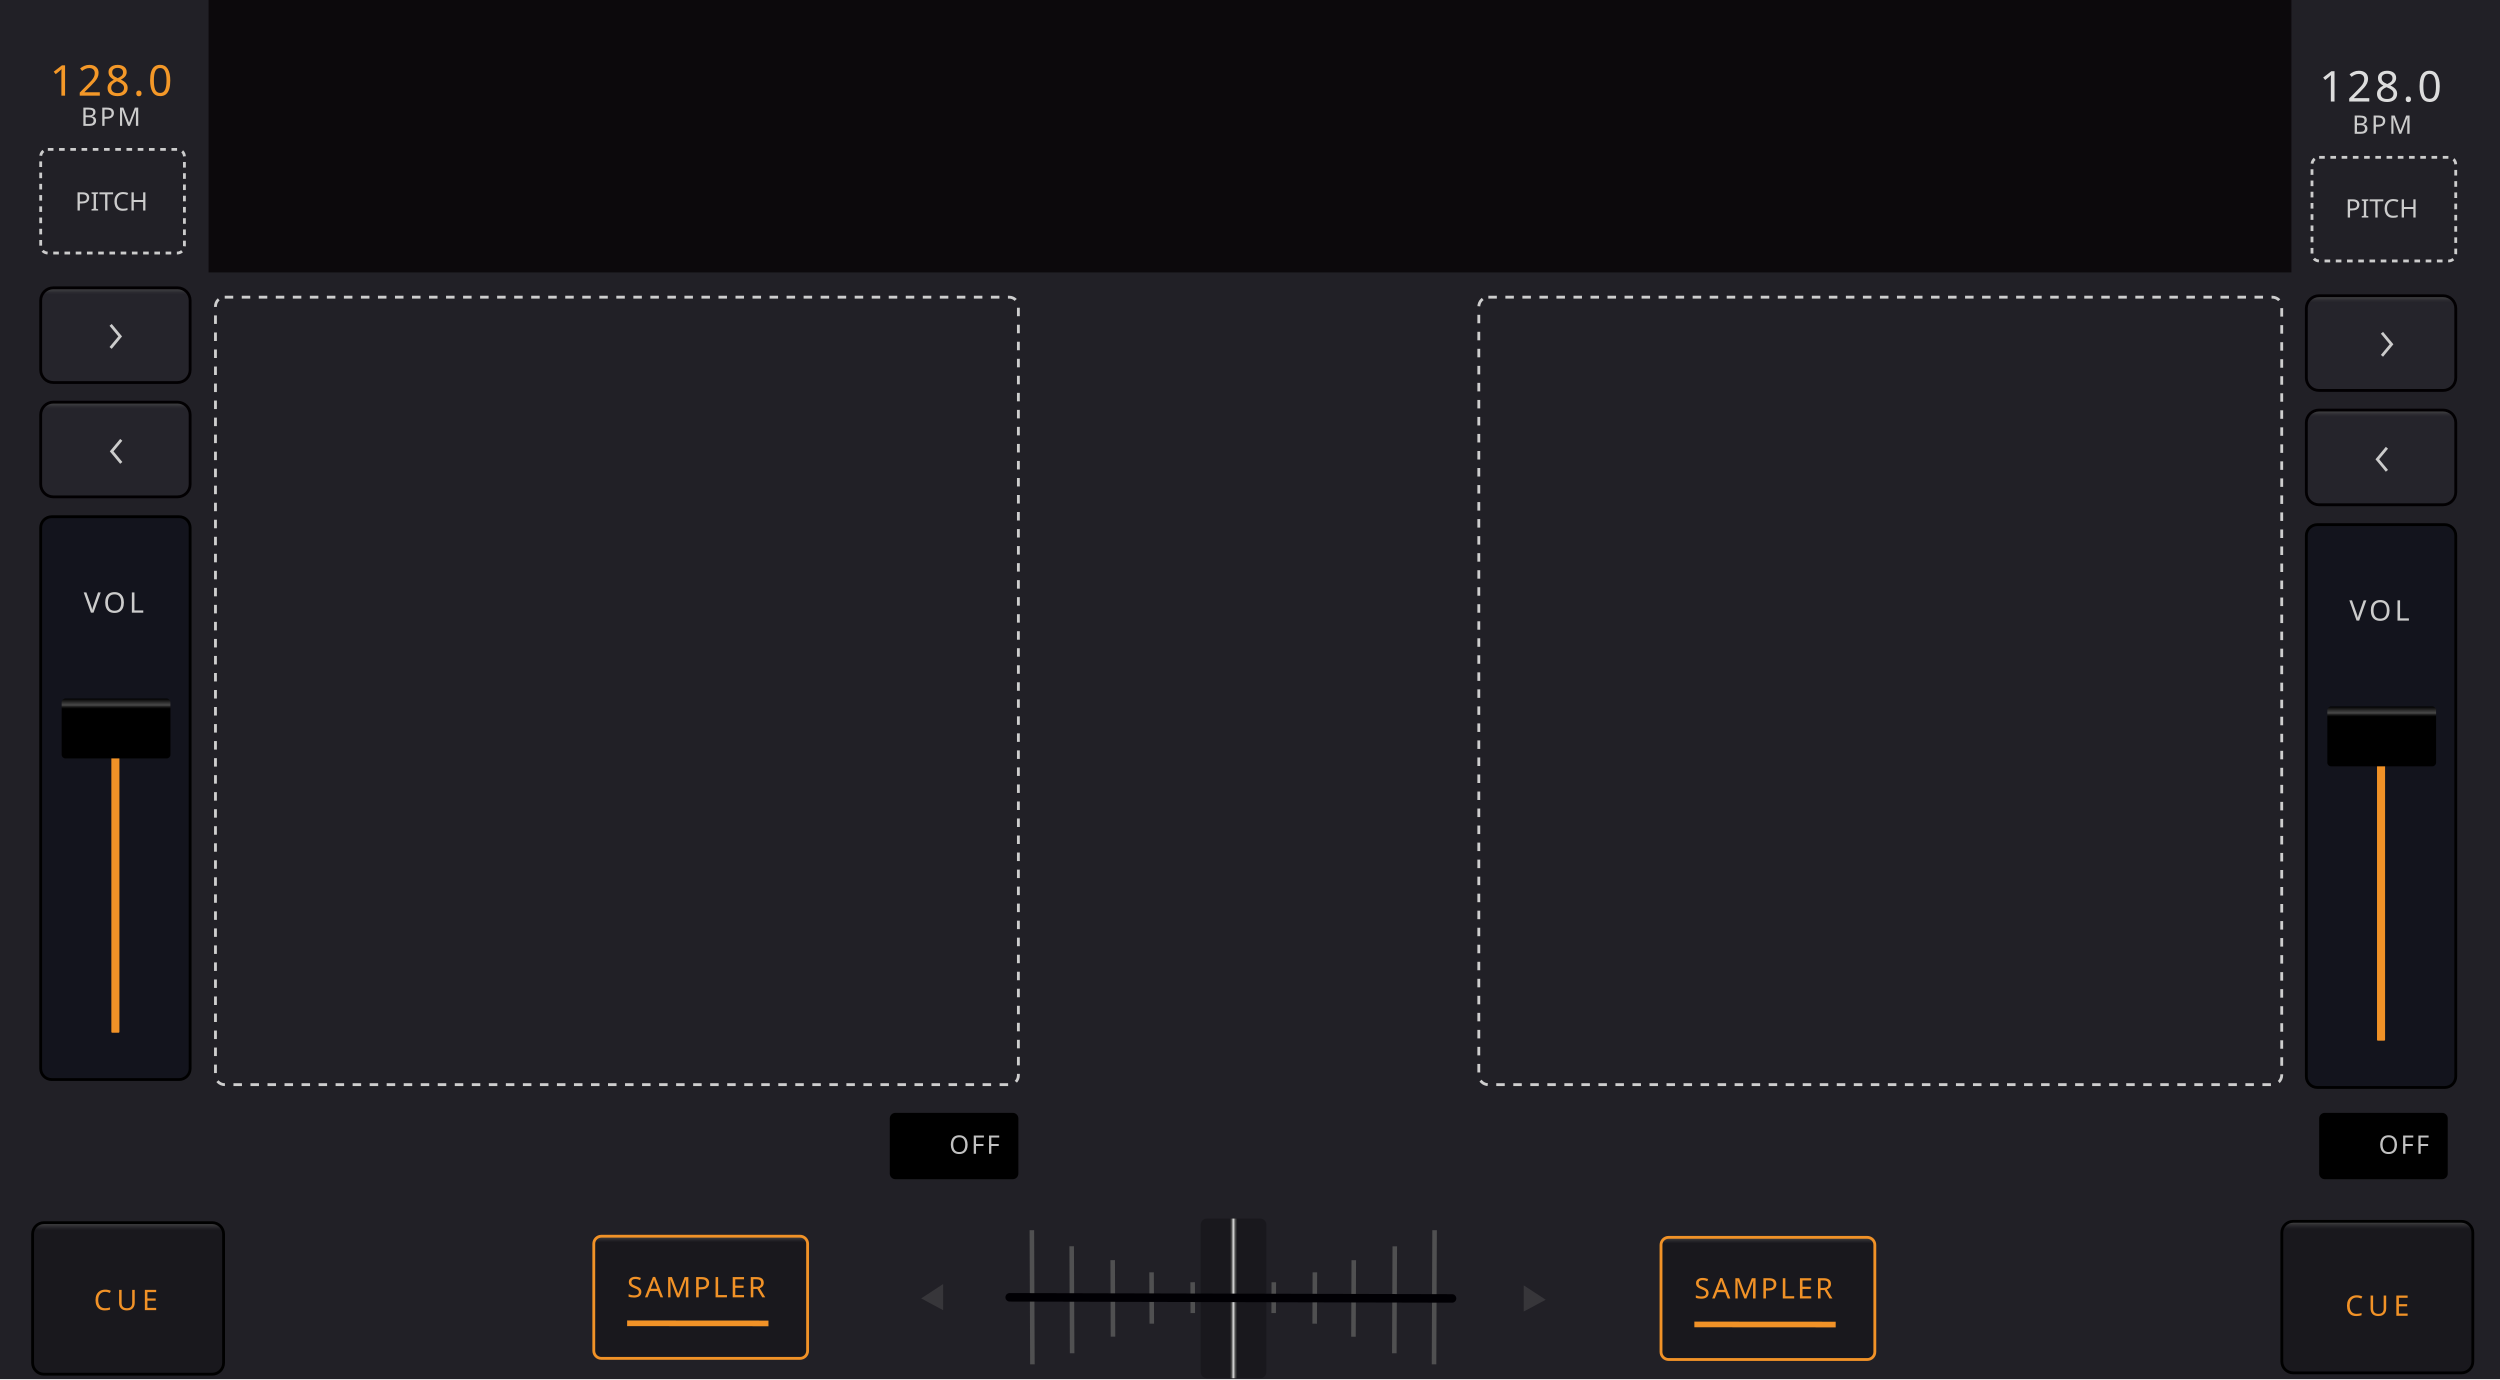
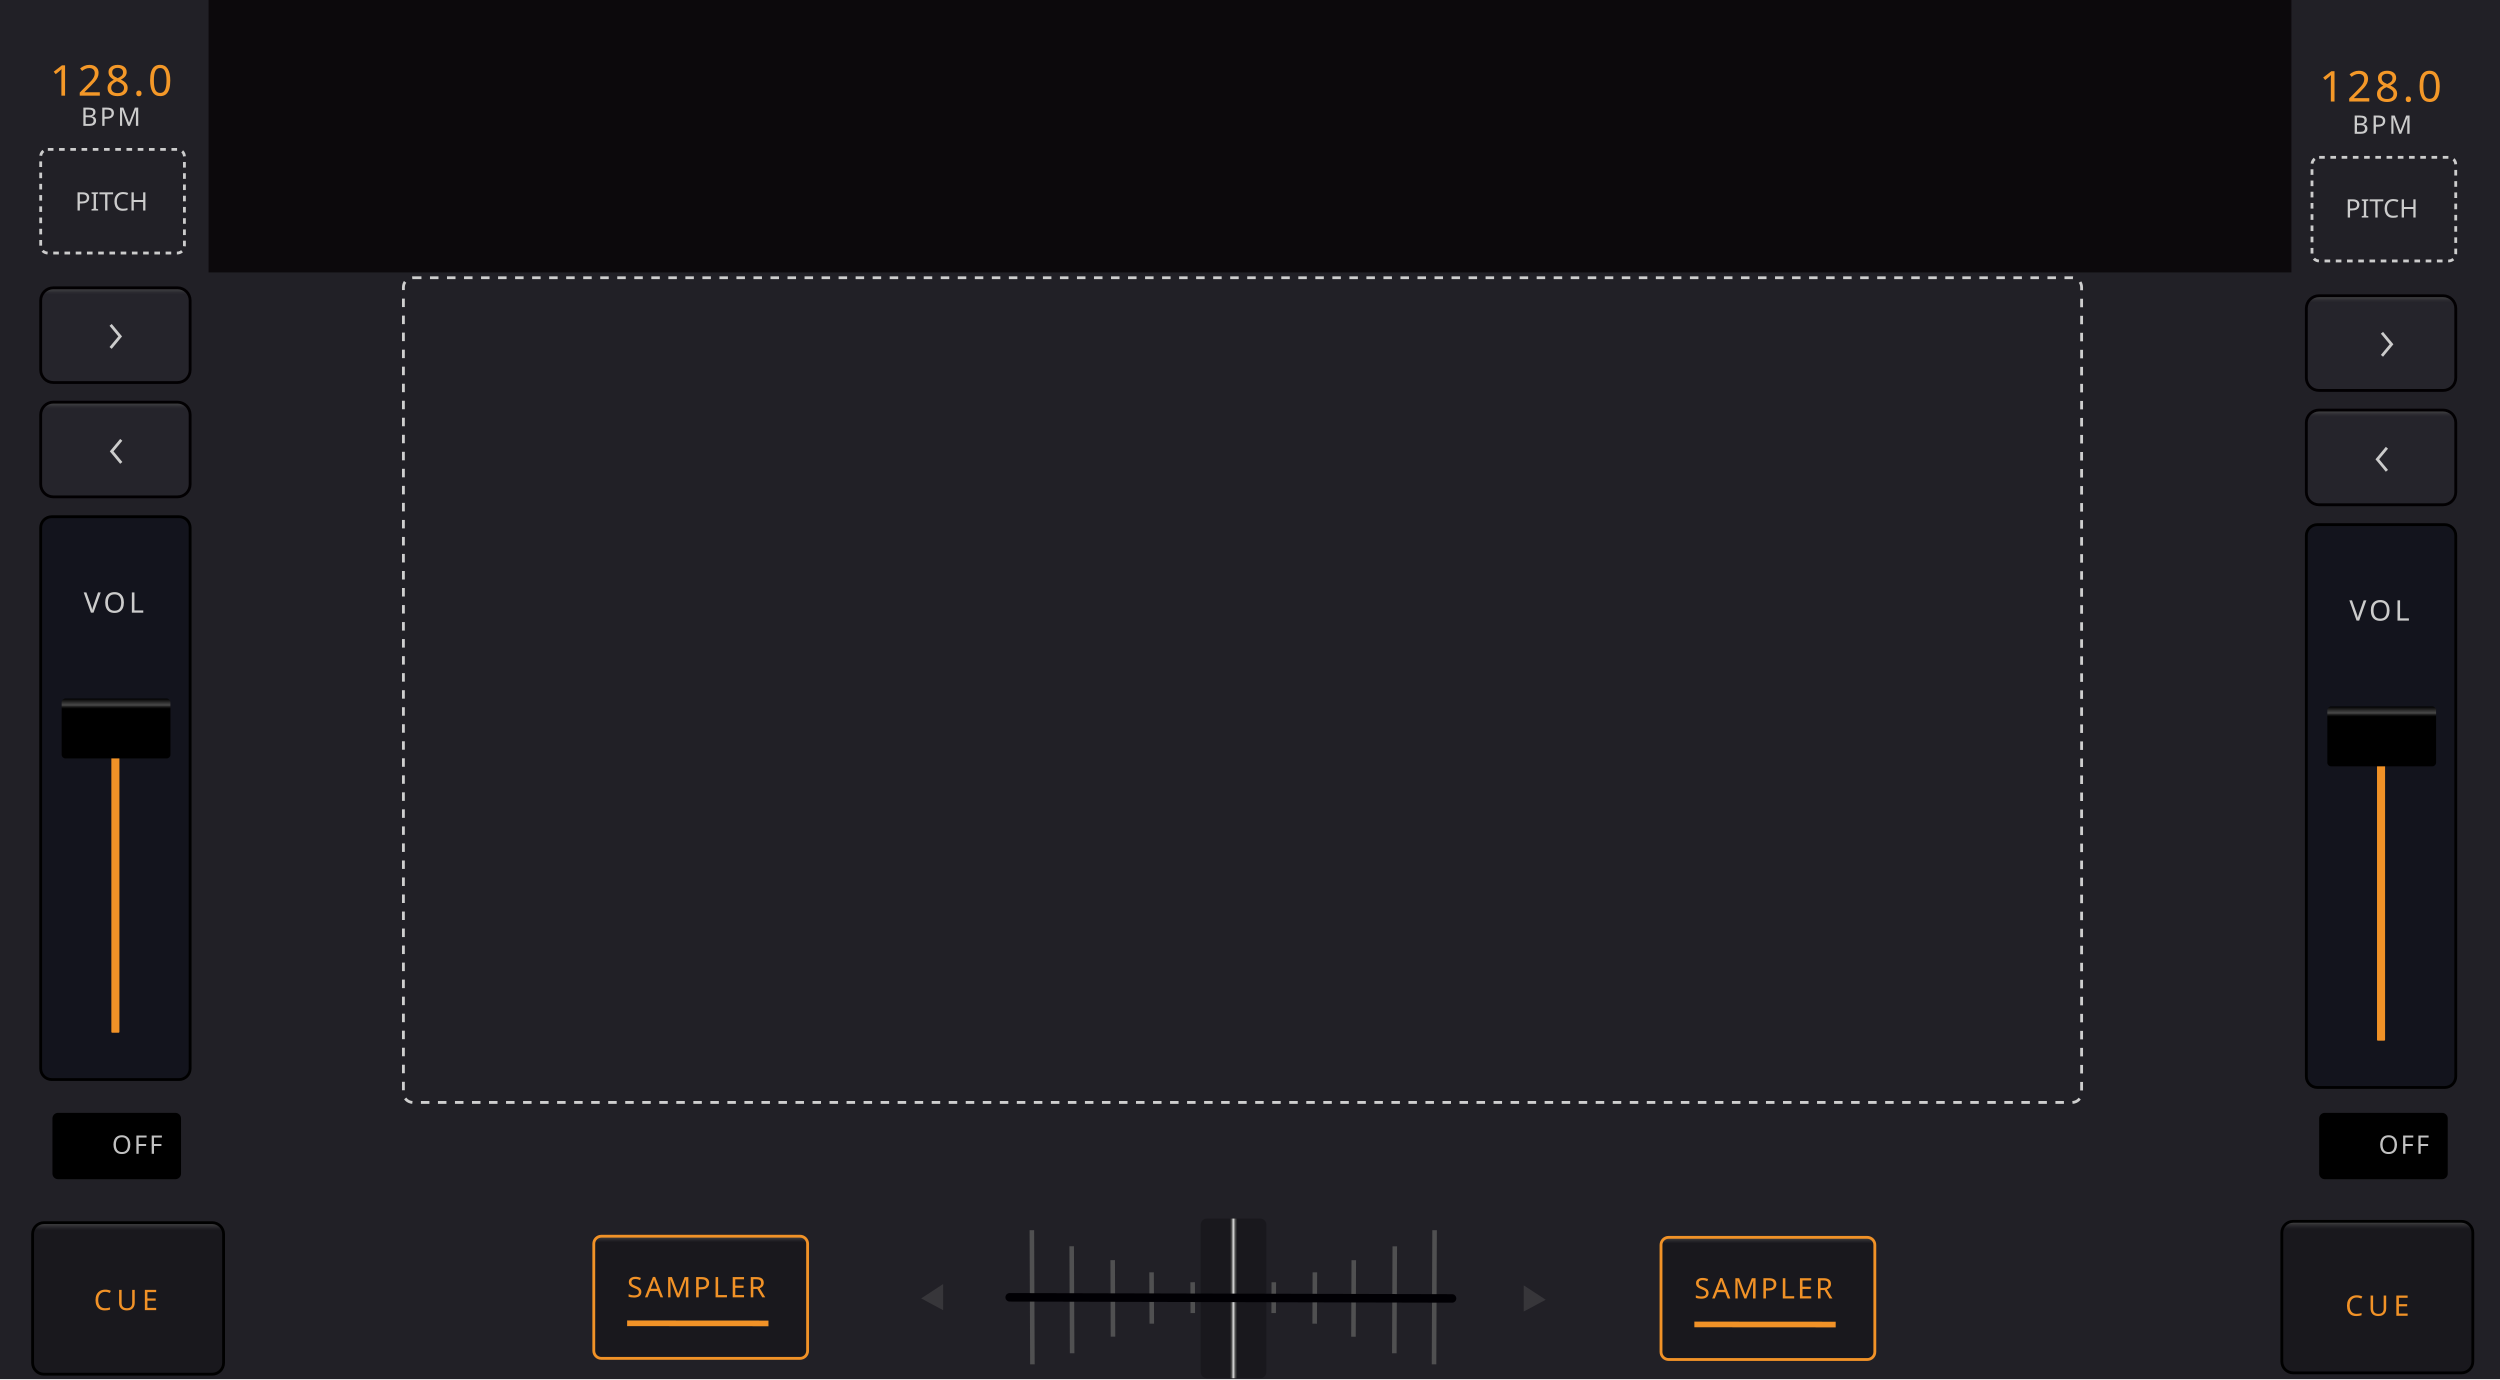
<svg xmlns="http://www.w3.org/2000/svg" xmlns:xlink="http://www.w3.org/1999/xlink" id="bckgrd_player" data-name="bckgrd player" viewBox="0 0 881 486">
  <defs>
+     <style>
+       .cls-1 {
+         fill: #212026;
+       }
+ 
+       .cls-2 {
+         fill: #0c090c;
+       }
+ 
+       .cls-3, .cls-30, .cls-4 {
+         font-size: 9px;
+       }
+ 
+       .cls-10, .cls-3, .cls-4 {
+         fill: #ccc;
+       }
+ 
+       .cls-3, .cls-4 {
+         font-family: Avenir-Roman, Avenir;
+       }
+ 
+       .cls-4 {
+         letter-spacing: 0.09em;
+       }
+ 
+       .cls-23, .cls-26, .cls-28, .cls-29, .cls-31, .cls-5, .cls-8 {
+         fill: none;
+       }
+ 
+       .cls-5, .cls-8 {
+         stroke: #ccc;
+       }
+ 
+       .cls-15, .cls-17, .cls-18, .cls-20, .cls-21, .cls-23, .cls-24, .cls-26, .cls-28, .cls-31, .cls-5, .cls-6, .cls-7, .cls-8, .cls-9 {
+         stroke-miterlimit: 10;
+       }
+ 
+       .cls-5 {
+         stroke-dasharray: 1.98 1.98;
+       }
+ 
+       .cls-17, .cls-18, .cls-6, .cls-7 {
+         stroke: #020002;
+       }
+ 
+       .cls-6 {
+         fill: url(#linear-gradient);
+       }
+ 
+       .cls-7 {
+         fill: url(#linear-gradient-2);
+       }
+ 
+       .cls-9 {
+         fill: #13141d;
+       }
+ 
+       .cls-15, .cls-20, .cls-9 {
+         stroke: #000;
+       }
+ 
+       .cls-10, .cls-16, .cls-22 {
+         font-size: 10px;
+       }
+ 
+       .cls-10 {
+         font-family: AvenirNext-DemiBold, Avenir Next;
+         font-weight: 300;
+         letter-spacing: 0.04em;
+       }
+ 
+       .cls-11 {
+         letter-spacing: 0.05em;
+       }
+ 
+       .cls-12 {
+         letter-spacing: 0.03em;
+       }
+ 
+       .cls-13, .cls-16, .cls-22 {
+         fill: #f19227;
+       }
+ 
+       .cls-14 {
+         fill: url(#linear-gradient-3);
+       }
+ 
+       .cls-15 {
+         fill: url(#linear-gradient-4);
+       }
+ 
+       .cls-16, .cls-22, .cls-30, .cls-32 {
+         font-family: Avenir-Medium, Avenir;
+         font-weight: 500;
+       }
+ 
+       .cls-16 {
+         letter-spacing: 0.17em;
+       }
+ 
+       .cls-17 {
+         fill: url(#linear-gradient-5);
+       }
+ 
+       .cls-18 {
+         fill: url(#linear-gradient-6);
+       }
+ 
+       .cls-19 {
+         fill: url(#linear-gradient-7);
+       }
+ 
+       .cls-20 {
+         fill: url(#linear-gradient-8);
+       }
+ 
+       .cls-21, .cls-23, .cls-24 {
+         stroke: #f19227;
+       }
+ 
+       .cls-21 {
+         fill: url(#linear-gradient-9);
+       }
+ 
+       .cls-22 {
+         letter-spacing: 0.08em;
+       }
+ 
+       .cls-23, .cls-28 {
+         stroke-width: 2px;
+       }
+ 
+       .cls-24 {
+         fill: url(#linear-gradient-10);
+       }
+ 
+       .cls-25 {
+         fill: #37363a;
+       }
+ 
+       .cls-26 {
+         stroke: #505051;
+         stroke-width: 1.6px;
+       }
+ 
+       .cls-27 {
+         fill: #19181d;
+       }
+ 
+       .cls-28 {
+         stroke: url(#linear-gradient-11);
+       }
+ 
+       .cls-29 {
+         stroke: #010004;
+         stroke-linecap: round;
+         stroke-linejoin: round;
+         stroke-width: 3px;
+       }
+ 
+       .cls-30 {
+         fill: #c1c1c1;
+         letter-spacing: 0.08em;
+       }
+ 
+       .cls-31 {
+         stroke: #cecece;
+         stroke-dasharray: 3 3;
+       }
+ 
+       .cls-32 {
+         font-size: 15px;
+         fill: #f49828;
+         letter-spacing: 0.08em;
+       }
+     </style>
    <linearGradient id="linear-gradient" x1="40.67" y1="141.72" x2="40.67" y2="175.09" gradientUnits="userSpaceOnUse">
      <stop offset="0" stop-color="#4b4b4b" />
      <stop offset="0.02" stop-color="#3c3c3f" />
      <stop offset="0.05" stop-color="#2b2a30" />
      <stop offset="0.07" stop-color="#25242b" />
    </linearGradient>
    <linearGradient id="linear-gradient-2" x1="40.67" y1="101.43" x2="40.67" y2="134.8" xlink:href="#linear-gradient" />
    <linearGradient id="linear-gradient-3" x1="40.9" y1="246.18" x2="40.9" y2="267.27" gradientUnits="userSpaceOnUse">
      <stop offset="0" />
      <stop offset="0.11" stop-color="#4b4b4b" />
      <stop offset="0.12" stop-color="#353535" />
      <stop offset="0.14" stop-color="#181818" />
      <stop offset="0.16" stop-color="#060606" />
      <stop offset="0.17" />
    </linearGradient>
    <linearGradient id="linear-gradient-4" x1="45.14" y1="430.87" x2="45.14" y2="484.27" gradientUnits="userSpaceOnUse">
      <stop offset="0" stop-color="#4b4b4b" />
      <stop offset="0.02" stop-color="#313033" />
      <stop offset="0.04" stop-color="#1f1e23" />
      <stop offset="0.05" stop-color="#19181d" />
    </linearGradient>
    <linearGradient id="linear-gradient-5" x1="839.08" y1="144.51" x2="839.08" y2="177.88" xlink:href="#linear-gradient" />
    <linearGradient id="linear-gradient-6" x1="839.08" y1="104.22" x2="839.08" y2="137.58" xlink:href="#linear-gradient" />
    <linearGradient id="linear-gradient-7" x1="839.31" y1="248.97" x2="839.31" y2="270.06" xlink:href="#linear-gradient-3" />
    <linearGradient id="linear-gradient-8" x1="837.77" y1="430.4" x2="837.77" y2="483.8" xlink:href="#linear-gradient-4" />
    <linearGradient id="linear-gradient-9" x1="246.92" y1="435.64" x2="246.92" y2="478.69" xlink:href="#linear-gradient-4" />
    <linearGradient id="linear-gradient-10" x1="623.01" y1="436.04" x2="623.01" y2="479.09" xlink:href="#linear-gradient-4" />
    <linearGradient id="linear-gradient-11" x1="433.7" y1="457.57" x2="435.7" y2="457.57" gradientUnits="userSpaceOnUse">
      <stop offset="0.18" stop-color="#4b4b4b" />
      <stop offset="0.24" stop-color="#707070" />
      <stop offset="0.32" stop-color="#999" />
      <stop offset="0.39" stop-color="#b6b6b6" />
      <stop offset="0.45" stop-color="#c8c8c8" />
      <stop offset="0.5" stop-color="#cecece" />
      <stop offset="0.82" stop-color="#4b4b4b" />
    </linearGradient>
  </defs>
-   <rect id="bckgrd" width="881" height="486" fill="#212026" />
-   <rect id="music_wave" data-name="music wave" x="73.5" width="734" height="96" fill="#0c090c" />
+   <rect id="bckgrd" class="cls-1" width="881" height="486" />
+   <rect id="music_wave" data-name="music wave" class="cls-2" x="73.5" width="734" height="96" />
  <g id="left_side" data-name="left side">
-     <text transform="translate(26.45 74.19)" font-size="9" fill="#ccc" font-family="Avenir-Roman, Avenir">PITCH</text>
-     <text transform="translate(28.5 44.35)" font-size="9" fill="#ccc" font-family="Avenir-Roman, Avenir" letter-spacing="0.09em">BPM</text>
+     <text class="cls-3" transform="translate(26.45 74.19)">PITCH</text>
+     <text class="cls-4" transform="translate(28.5 44.35)">BPM</text>
    <g id="dash_stroke" data-name="dash stroke">
-       <rect x="14.34" y="52.65" width="50.65" height="36.52" rx="2.52" fill="none" stroke="#ccc" stroke-miterlimit="10" stroke-dasharray="1.98 1.98" />
+       <rect class="cls-5" x="14.34" y="52.65" width="50.65" height="36.52" rx="2.52" />
    </g>
-     <rect id="stroke1" x="14.34" y="141.72" width="52.66" height="33.37" rx="4.44" stroke="#020002" stroke-miterlimit="10" fill="url(#linear-gradient)" />
-     <rect id="stroke1-2" data-name="stroke1" x="14.34" y="101.43" width="52.66" height="33.37" rx="4.44" stroke="#020002" stroke-miterlimit="10" fill="url(#linear-gradient-2)" />
-     <polyline id="arrow_right" data-name="arrow right" points="38.98 114.48 42.36 118.55 38.98 122.61" fill="none" stroke="#ccc" stroke-miterlimit="10" />
-     <polyline id="arrow_left" data-name="arrow left" points="42.73 155 39.35 159.06 42.73 163.13" fill="none" stroke="#ccc" stroke-miterlimit="10" />
-     <rect id="vol1" x="14.34" y="182.09" width="52.66" height="198.34" rx="3.87" fill="#13141d" stroke="#000" stroke-miterlimit="10" />
-     <text transform="translate(29.5 215.91)" font-size="10" fill="#ccc" font-family="AvenirNext-DemiBold, Avenir Next" font-weight="300" letter-spacing="0.04em">V<tspan x="6.96" y="0" letter-spacing="0.05em">O</tspan>
-       <tspan x="16" y="0" letter-spacing="0.03em">L</tspan>
+     <rect id="stroke1" class="cls-6" x="14.34" y="141.72" width="52.66" height="33.37" rx="4.44" />
+     <rect id="stroke1-2" data-name="stroke1" class="cls-7" x="14.34" y="101.43" width="52.66" height="33.37" rx="4.44" />
+     <polyline id="arrow_right" data-name="arrow right" class="cls-8" points="38.98 114.48 42.36 118.55 38.98 122.61" />
+     <polyline id="arrow_left" data-name="arrow left" class="cls-8" points="42.73 155 39.35 159.06 42.73 163.13" />
+     <rect id="vol1" class="cls-9" x="14.34" y="182.09" width="52.66" height="198.34" rx="3.87" />
+     <text class="cls-10" transform="translate(29.5 215.91)">V<tspan class="cls-11" x="6.96" y="0">O</tspan>
+       <tspan class="cls-12" x="16" y="0">L</tspan>
    </text>
-     <rect x="39.24" y="266.7" width="2.84" height="97.24" rx="0.28" fill="#f19227" />
-     <rect x="21.73" y="246.18" width="38.33" height="21.09" rx="1.33" fill="url(#linear-gradient-3)" />
-     <rect id="cue" x="11.49" y="430.87" width="67.3" height="53.4" rx="4" stroke="#000" stroke-miterlimit="10" fill="url(#linear-gradient-4)" />
-     <text transform="translate(33.05 461.7)" font-size="10" fill="#f19227" font-family="Avenir-Medium, Avenir" font-weight="500" letter-spacing="0.17em">CUE</text>
+     <rect class="cls-13" x="39.24" y="266.7" width="2.84" height="97.24" rx="0.28" />
+     <rect class="cls-14" x="21.73" y="246.18" width="38.33" height="21.09" rx="1.33" />
+     <rect id="cue" class="cls-15" x="11.49" y="430.87" width="67.3" height="53.4" rx="4" />
+     <text class="cls-16" transform="translate(33.05 461.7)">CUE</text>
  </g>
  <g id="right_side" data-name="right side">
-     <text transform="translate(826.47 76.66)" font-size="9" fill="#ccc" font-family="Avenir-Roman, Avenir">PITCH</text>
-     <text transform="translate(828.92 47.14)" font-size="9" fill="#ccc" font-family="Avenir-Roman, Avenir" letter-spacing="0.09em">BPM</text>
+     <text class="cls-3" transform="translate(826.47 76.66)">PITCH</text>
+     <text class="cls-4" transform="translate(828.92 47.14)">BPM</text>
    <g id="dash_stroke-2" data-name="dash stroke">
-       <rect x="814.75" y="55.44" width="50.65" height="36.52" rx="2.52" fill="none" stroke="#ccc" stroke-miterlimit="10" stroke-dasharray="1.98 1.98" />
+       <rect class="cls-5" x="814.75" y="55.44" width="50.65" height="36.52" rx="2.52" />
    </g>
-     <rect id="stroke1-3" data-name="stroke1" x="812.75" y="144.51" width="52.66" height="33.37" rx="4.44" stroke="#020002" stroke-miterlimit="10" fill="url(#linear-gradient-5)" />
-     <rect id="stroke1-4" data-name="stroke1" x="812.75" y="104.22" width="52.66" height="33.37" rx="4.44" stroke="#020002" stroke-miterlimit="10" fill="url(#linear-gradient-6)" />
-     <polyline id="arrow_right-2" data-name="arrow right" points="839.4 117.27 842.78 121.33 839.4 125.4" fill="none" stroke="#ccc" stroke-miterlimit="10" />
-     <polyline id="arrow_left-2" data-name="arrow left" points="841.15 157.79 837.77 161.85 841.15 165.92" fill="none" stroke="#ccc" stroke-miterlimit="10" />
-     <rect id="vol1-2" data-name="vol1" x="812.75" y="184.88" width="52.66" height="198.34" rx="3.87" fill="#13141d" stroke="#000" stroke-miterlimit="10" />
-     <text transform="translate(827.91 218.7)" font-size="10" fill="#ccc" font-family="AvenirNext-DemiBold, Avenir Next" font-weight="300" letter-spacing="0.04em">V<tspan x="6.96" y="0" letter-spacing="0.05em">O</tspan>
-       <tspan x="16" y="0" letter-spacing="0.03em">L</tspan>
+     <rect id="stroke1-3" data-name="stroke1" class="cls-17" x="812.75" y="144.51" width="52.66" height="33.37" rx="4.44" />
+     <rect id="stroke1-4" data-name="stroke1" class="cls-18" x="812.75" y="104.22" width="52.66" height="33.37" rx="4.44" />
+     <polyline id="arrow_right-2" data-name="arrow right" class="cls-8" points="839.4 117.27 842.78 121.33 839.4 125.4" />
+     <polyline id="arrow_left-2" data-name="arrow left" class="cls-8" points="841.15 157.79 837.77 161.85 841.15 165.92" />
+     <rect id="vol1-2" data-name="vol1" class="cls-9" x="812.75" y="184.88" width="52.66" height="198.34" rx="3.87" />
+     <text class="cls-10" transform="translate(827.91 218.7)">V<tspan class="cls-11" x="6.96" y="0">O</tspan>
+       <tspan class="cls-12" x="16" y="0">L</tspan>
    </text>
-     <rect x="837.66" y="269.49" width="2.84" height="97.24" rx="0.28" fill="#f19227" />
-     <rect x="820.15" y="248.97" width="38.33" height="21.09" rx="1.33" fill="url(#linear-gradient-7)" />
-     <rect id="cue-2" data-name="cue" x="804.12" y="430.4" width="67.3" height="53.4" rx="4" stroke="#000" stroke-miterlimit="10" fill="url(#linear-gradient-8)" />
-   </g>
-   <text transform="translate(826.47 463.69)" font-size="10" fill="#f19227" font-family="Avenir-Medium, Avenir" font-weight="500" letter-spacing="0.17em">CUE</text>
+     <rect class="cls-13" x="837.66" y="269.49" width="2.84" height="97.24" rx="0.28" />
+     <rect class="cls-19" x="820.15" y="248.97" width="38.33" height="21.09" rx="1.33" />
+     <rect id="cue-2" data-name="cue" class="cls-20" x="804.12" y="430.4" width="67.3" height="53.4" rx="4" />
+   </g>
+   <text class="cls-16" transform="translate(826.47 463.69)">CUE</text>
  <g id="sampler_button" data-name="sampler button">
-     <rect x="209.25" y="435.64" width="75.35" height="43.05" rx="2.67" stroke="#f19227" stroke-miterlimit="10" fill="url(#linear-gradient-9)" />
-     <text transform="translate(221 457.17)" font-size="10" fill="#f19227" font-family="Avenir-Medium, Avenir" font-weight="500" letter-spacing="0.08em">SAMPLER</text>
-     <line x1="221" y1="466.33" x2="270.81" y2="466.37" fill="none" stroke="#f19227" stroke-miterlimit="10" stroke-width="2" />
+     <rect class="cls-21" x="209.25" y="435.64" width="75.35" height="43.05" rx="2.67" />
+     <text class="cls-22" transform="translate(221 457.17)">SAMPLER</text>
+     <line class="cls-23" x1="221" y1="466.33" x2="270.81" y2="466.37" />
  </g>
  <g id="sampler_button1" data-name="sampler button1">
-     <rect x="585.34" y="436.04" width="75.35" height="43.05" rx="2.67" stroke="#f19227" stroke-miterlimit="10" fill="url(#linear-gradient-10)" />
-     <text transform="translate(597.09 457.57)" font-size="10" fill="#f19227" font-family="Avenir-Medium, Avenir" font-weight="500" letter-spacing="0.08em">SAMPLER</text>
-     <line x1="597.09" y1="466.73" x2="646.9" y2="466.77" fill="none" stroke="#f19227" stroke-miterlimit="10" stroke-width="2" />
-   </g>
-   <polygon id="triangle2" points="324.62 457.56 332.35 452.5 332.35 461.7 324.62 457.56" fill="#37363a" />
-   <polygon id="triangle1" points="544.7 458.03 536.97 452.96 536.97 462.17 544.7 458.03" fill="#37363a" />
+     <rect class="cls-24" x="585.34" y="436.04" width="75.35" height="43.05" rx="2.67" />
+     <text class="cls-22" transform="translate(597.09 457.57)">SAMPLER</text>
+     <line class="cls-23" x1="597.09" y1="466.73" x2="646.9" y2="466.77" />
+   </g>
+   <polygon id="triangle2" class="cls-25" points="324.62 457.56 332.35 452.5 332.35 461.7 324.62 457.56" />
+   <polygon id="triangle1" class="cls-25" points="544.7 458.03 536.97 452.96 536.97 462.17 544.7 458.03" />
  <g id="voicer">
-     <line x1="363.63" y1="433.52" x2="363.82" y2="480.79" fill="none" stroke="#505051" stroke-miterlimit="10" stroke-width="1.6" />
-     <line x1="377.66" y1="439.19" x2="377.82" y2="476.89" fill="none" stroke="#505051" stroke-miterlimit="10" stroke-width="1.6" />
-     <line x1="392.11" y1="444.08" x2="392.22" y2="471.05" fill="none" stroke="#505051" stroke-miterlimit="10" stroke-width="1.6" />
-     <line x1="405.81" y1="448.37" x2="405.89" y2="466.46" fill="none" stroke="#505051" stroke-miterlimit="10" stroke-width="1.6" />
-     <line x1="420.29" y1="451.86" x2="420.34" y2="462.72" fill="none" stroke="#505051" stroke-miterlimit="10" stroke-width="1.6" />
-     <line x1="505.55" y1="433.53" x2="505.35" y2="480.8" fill="none" stroke="#505051" stroke-miterlimit="10" stroke-width="1.6" />
-     <line x1="491.52" y1="439.2" x2="491.36" y2="476.9" fill="none" stroke="#505051" stroke-miterlimit="10" stroke-width="1.6" />
-     <line x1="477.07" y1="444.09" x2="476.96" y2="471.06" fill="none" stroke="#505051" stroke-miterlimit="10" stroke-width="1.6" />
-     <line x1="463.36" y1="448.38" x2="463.29" y2="466.47" fill="none" stroke="#505051" stroke-miterlimit="10" stroke-width="1.6" />
-     <line x1="448.89" y1="451.87" x2="448.84" y2="462.73" fill="none" stroke="#505051" stroke-miterlimit="10" stroke-width="1.6" />
-     <rect x="423.12" y="429.42" width="23.16" height="56.29" rx="2.2" fill="#19181d" />
-     <line x1="434.7" y1="429.42" x2="434.7" y2="485.71" fill="none" stroke-miterlimit="10" stroke-width="2" stroke="url(#linear-gradient-11)" />
-     <line x1="355.81" y1="457.17" x2="511.7" y2="457.57" fill="none" stroke="#010004" stroke-linecap="round" stroke-linejoin="round" stroke-width="3" />
+     <line class="cls-26" x1="363.63" y1="433.52" x2="363.82" y2="480.79" />
+     <line class="cls-26" x1="377.66" y1="439.19" x2="377.82" y2="476.89" />
+     <line class="cls-26" x1="392.11" y1="444.08" x2="392.22" y2="471.05" />
+     <line class="cls-26" x1="405.81" y1="448.37" x2="405.89" y2="466.46" />
+     <line class="cls-26" x1="420.29" y1="451.86" x2="420.34" y2="462.72" />
+     <line class="cls-26" x1="505.55" y1="433.53" x2="505.35" y2="480.8" />
+     <line class="cls-26" x1="491.52" y1="439.2" x2="491.36" y2="476.9" />
+     <line class="cls-26" x1="477.07" y1="444.09" x2="476.96" y2="471.06" />
+     <line class="cls-26" x1="463.36" y1="448.38" x2="463.29" y2="466.47" />
+     <line class="cls-26" x1="448.89" y1="451.87" x2="448.84" y2="462.73" />
+     <rect class="cls-27" x="423.12" y="429.42" width="23.16" height="56.29" rx="2.2" />
+     <line class="cls-28" x1="434.7" y1="429.42" x2="434.7" y2="485.71" />
+     <line class="cls-29" x1="355.81" y1="457.17" x2="511.7" y2="457.57" />
  </g>
  <g id="off_button" data-name="off button">
-     <rect x="313.56" y="392.17" width="45.31" height="23.38" rx="1.98" />
-     <text transform="translate(334.52 406.59)" font-size="9" fill="#c1c1c1" font-family="Avenir-Medium, Avenir" font-weight="500" letter-spacing="0.08em">OFF</text>
+     <rect x="18.48" y="392.17" width="45.31" height="23.38" rx="1.98" />
+     <text class="cls-30" transform="translate(39.44 406.59)">OFF</text>
  </g>
  <g id="off_button-2" data-name="off button">
    <rect x="817.27" y="392.17" width="45.31" height="23.38" rx="1.98" />
-     <text transform="translate(838.23 406.59)" font-size="9" fill="#c1c1c1" font-family="Avenir-Medium, Avenir" font-weight="500" letter-spacing="0.08em">OFF</text>
-   </g>
-   <g id="dash_border" data-name="dash border">
-     <rect x="75.93" y="104.72" width="282.95" height="277.51" rx="3.26" fill="none" stroke="#cecece" stroke-miterlimit="10" stroke-dasharray="3 3" />
+     <text class="cls-30" transform="translate(838.23 406.59)">OFF</text>
  </g>
  <g id="dash_border1" data-name="dash border1">
-     <rect x="521.13" y="104.72" width="282.95" height="277.51" rx="3.36" fill="none" stroke="#cecece" stroke-miterlimit="10" stroke-dasharray="3 3" />
-   </g>
-   <text transform="translate(17.6 33.72)" font-size="15" fill="#f49828" font-family="Avenir-Medium, Avenir" font-weight="500" letter-spacing="0.08em">128.0</text>
-   <text transform="translate(817.36 35.79)" font-size="15" fill="#ddd" font-family="Avenir-Medium, Avenir" font-weight="500" letter-spacing="0.08em">128.0</text>
+     <rect class="cls-31" x="142.16" y="97.87" width="591.4" height="290.63" rx="3.36" />
+   </g>
+   <text class="cls-32" transform="translate(17.6 33.72)">128.0</text>
+   <text class="cls-32" transform="translate(817.36 35.79)">128.0</text>
</svg>
